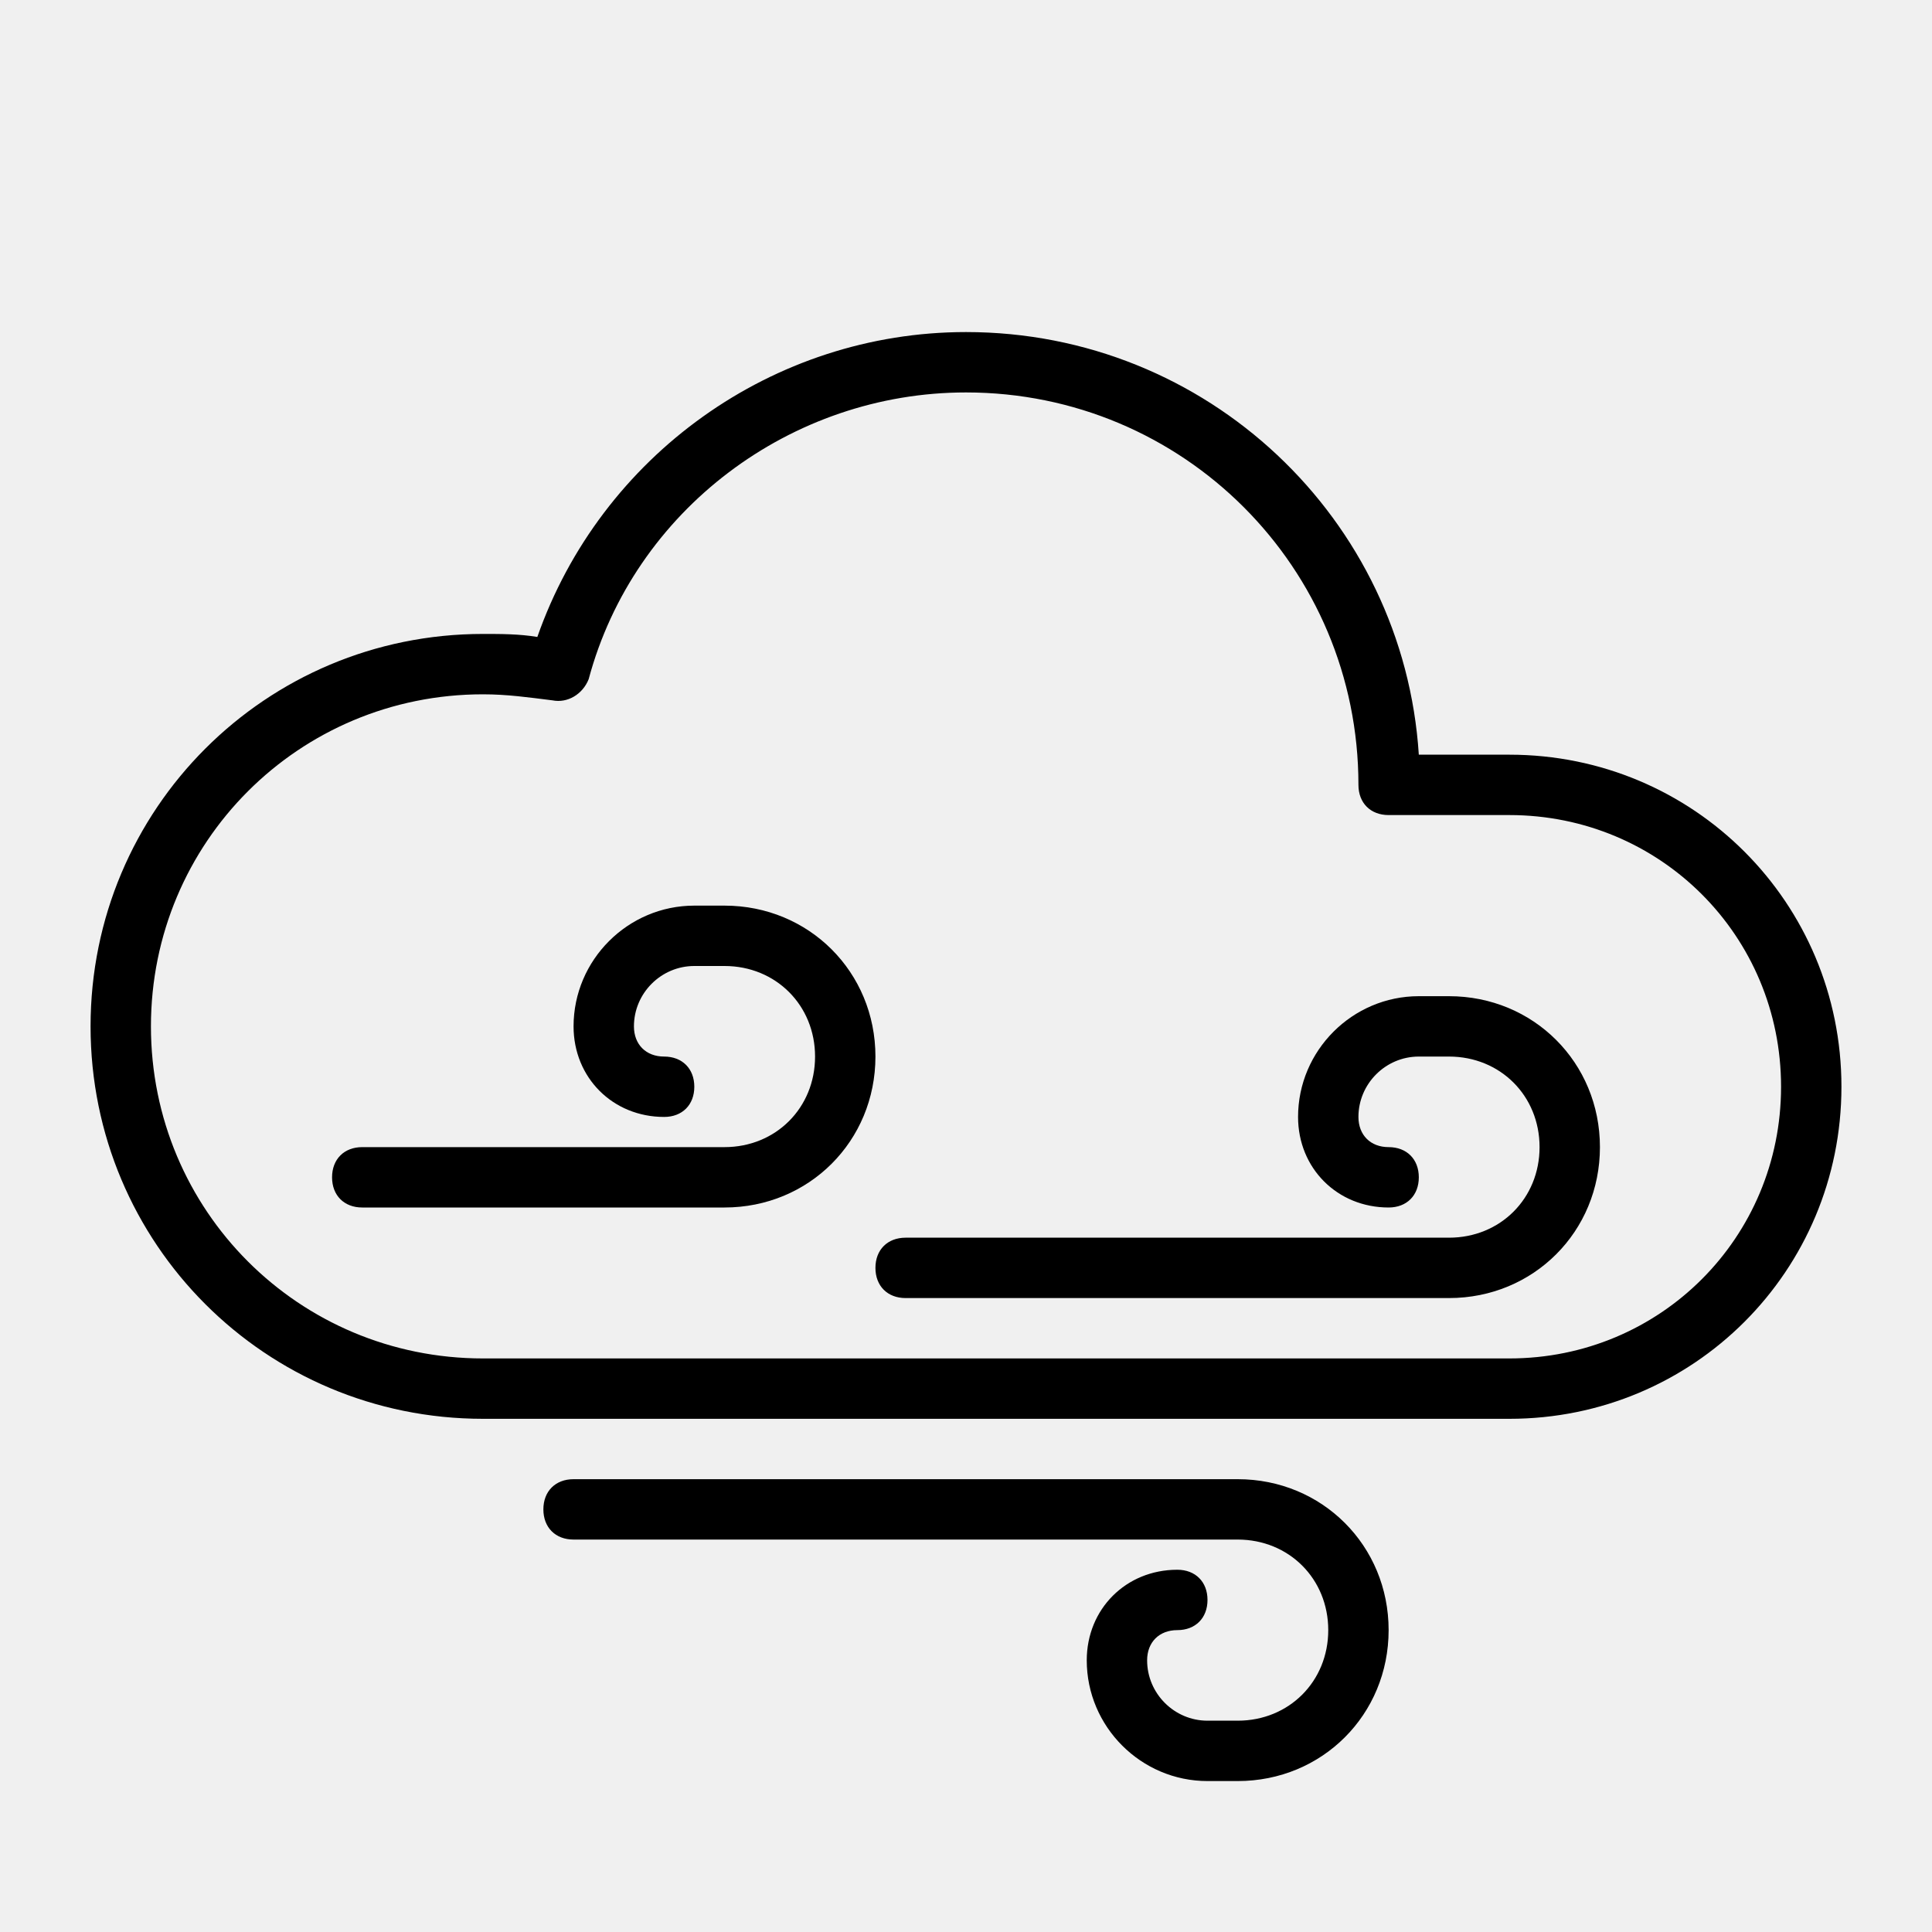
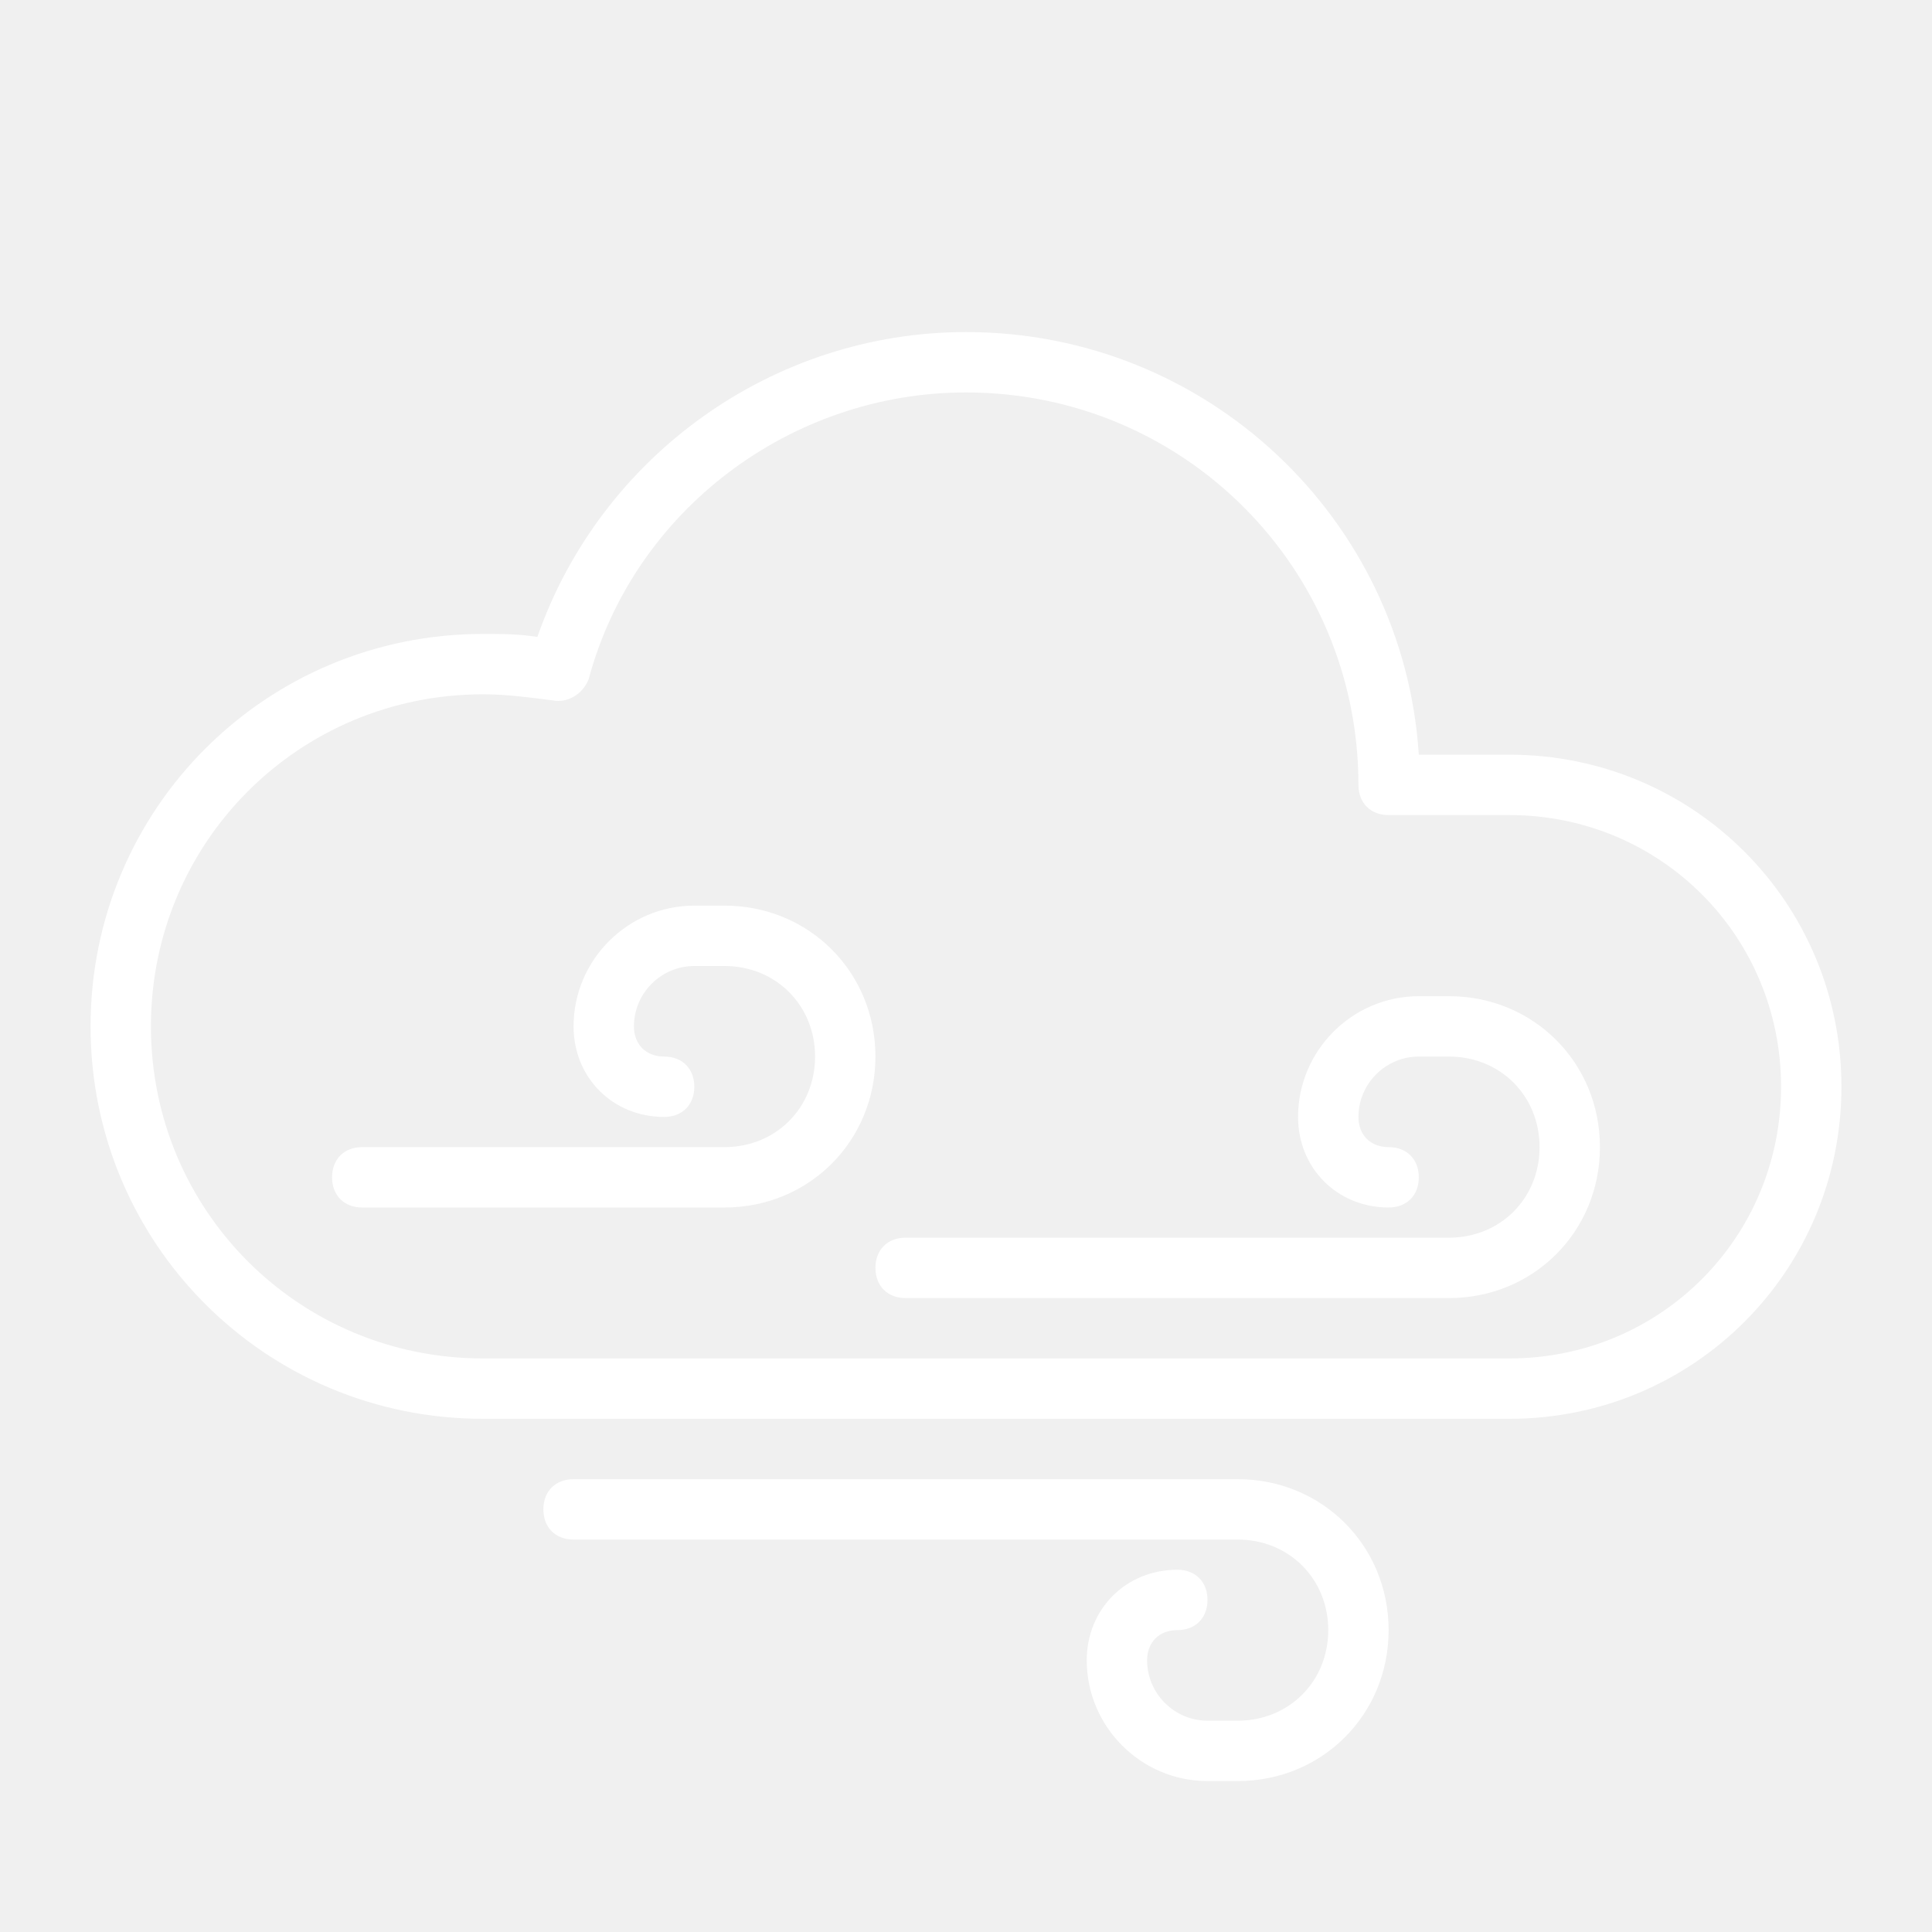
- <svg xmlns="http://www.w3.org/2000/svg" fill="#000000" width="800px" height="800px" viewBox="0 0 64 64" version="1.1" xml:space="preserve">
+ <svg xmlns="http://www.w3.org/2000/svg" fill="#FFFFFF" width="800px" height="800px" viewBox="0 0 64 64" version="1.1" xml:space="preserve">
  <g id="cloudy_sunny" />
  <g id="bright" />
  <g id="cloudy" />
  <g id="high_rainfall" />
  <g id="windy">
    <g>
      <path d="M50,25h-3c-0.5-7.8-7-14-15-14c-6.4,0-12.1,4.1-14.2,10.1C17.2,21,16.6,21,16,21C8.8,21,3,26.8,3,34s5.8,13,13,13h34    c6.1,0,11-4.9,11-11S56.1,25,50,25z M50,45H16C9.9,45,5,40.1,5,34s4.9-11,11-11c0.8,0,1.5,0.1,2.3,0.2c0.5,0.1,1-0.2,1.2-0.7    C21,16.9,26.2,13,32,13c7.2,0,13,5.8,13,13c0,0.6,0.4,1,1,1h4c5,0,9,4,9,9S55,45,50,45z" />
      <path d="M24,30h-1c-2.2,0-4,1.8-4,4c0,1.7,1.3,3,3,3c0.6,0,1-0.4,1-1s-0.4-1-1-1c-0.6,0-1-0.4-1-1c0-1.1,0.9-2,2-2h1    c1.7,0,3,1.3,3,3s-1.3,3-3,3H12c-0.6,0-1,0.4-1,1s0.4,1,1,1h12c2.8,0,5-2.2,5-5S26.8,30,24,30z" />
      <path d="M48,33h-1c-2.2,0-4,1.8-4,4c0,1.7,1.3,3,3,3c0.6,0,1-0.4,1-1s-0.4-1-1-1c-0.6,0-1-0.4-1-1c0-1.1,0.9-2,2-2h1    c1.7,0,3,1.3,3,3s-1.3,3-3,3H30c-0.6,0-1,0.4-1,1s0.4,1,1,1h18c2.8,0,5-2.2,5-5S50.8,33,48,33z" />
      <path d="M41,49H19c-0.6,0-1,0.4-1,1s0.4,1,1,1h22c1.7,0,3,1.3,3,3s-1.3,3-3,3h-1c-1.1,0-2-0.9-2-2c0-0.6,0.4-1,1-1    c0.6,0,1-0.4,1-1s-0.4-1-1-1c-1.7,0-3,1.3-3,3c0,2.2,1.8,4,4,4h1c2.8,0,5-2.2,5-5S43.8,49,41,49z" />
    </g>
  </g>
  <g id="rain_with_thunder" />
  <g id="clear_night" />
  <g id="cloudy_night" />
  <g id="moon" />
  <g id="sun" />
  <g id="rainy_night" />
  <g id="windy_night" />
  <g id="night_rain_thunder" />
  <g id="windy_rain" />
  <g id="temperature" />
  <g id="humidity" />
  <g id="air_pressure" />
  <g id="low_rainfall" />
  <g id="moderate_rainfall" />
  <g id="Sunset" />
</svg>
